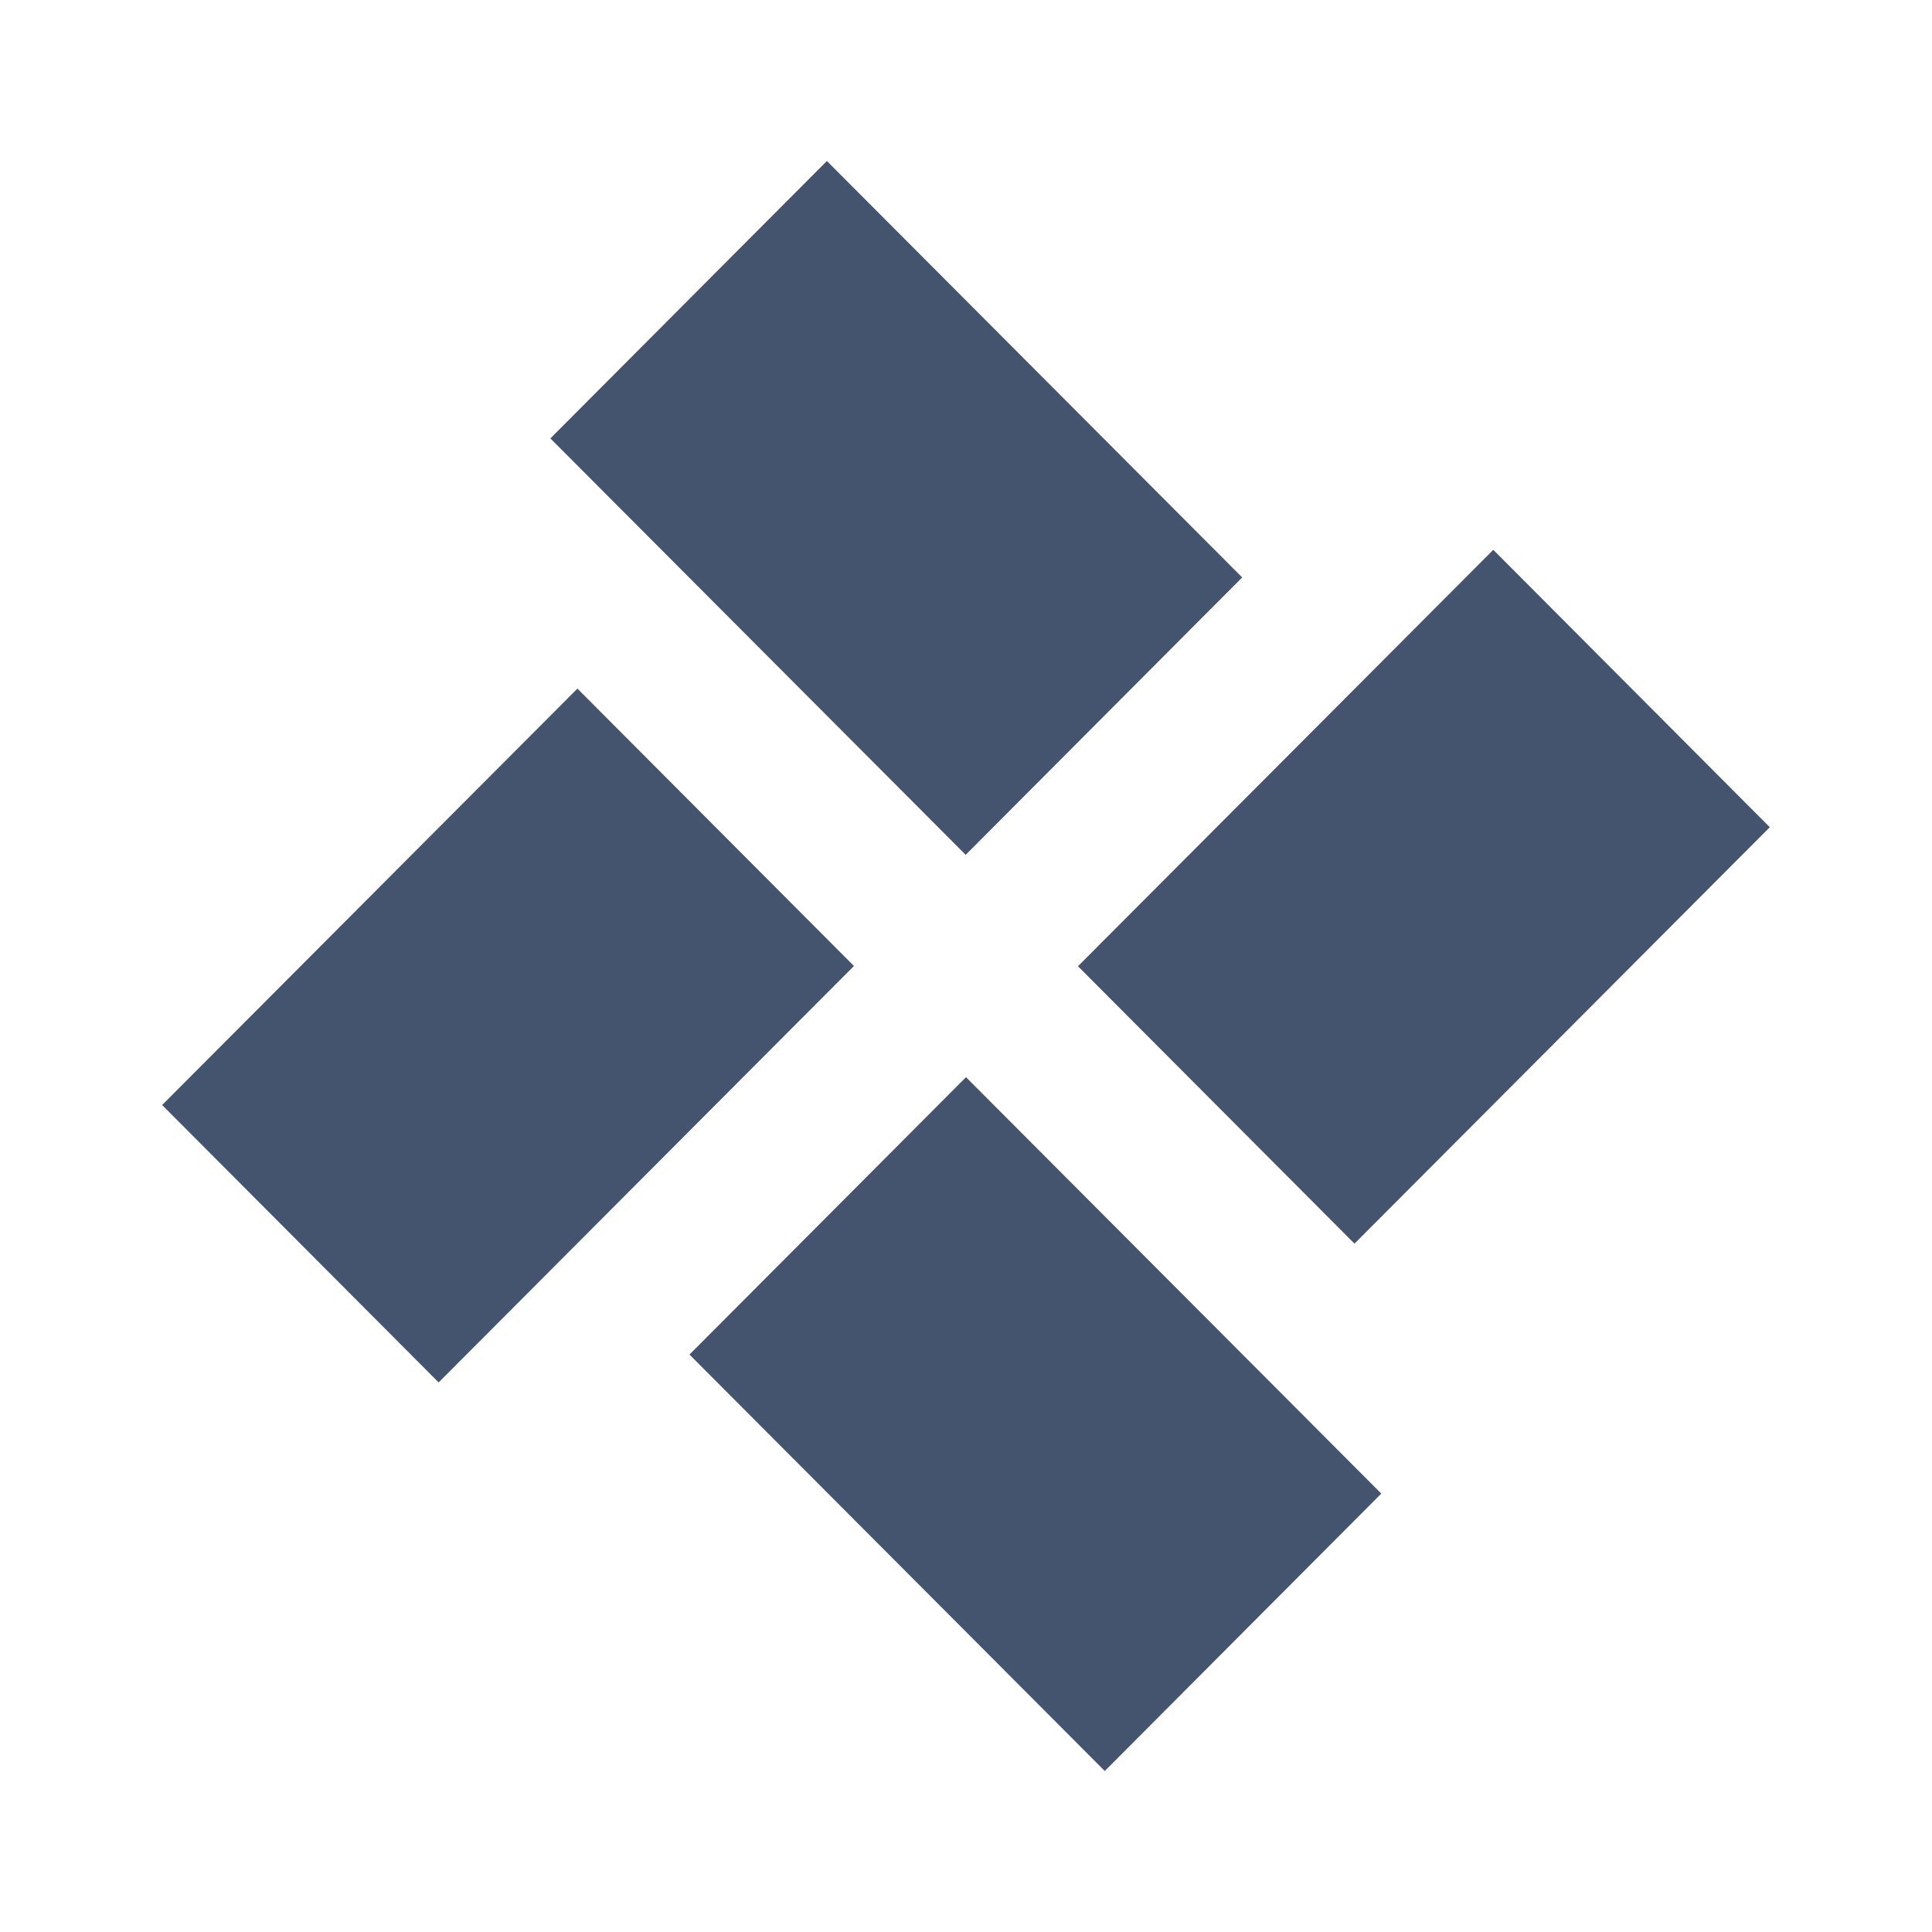
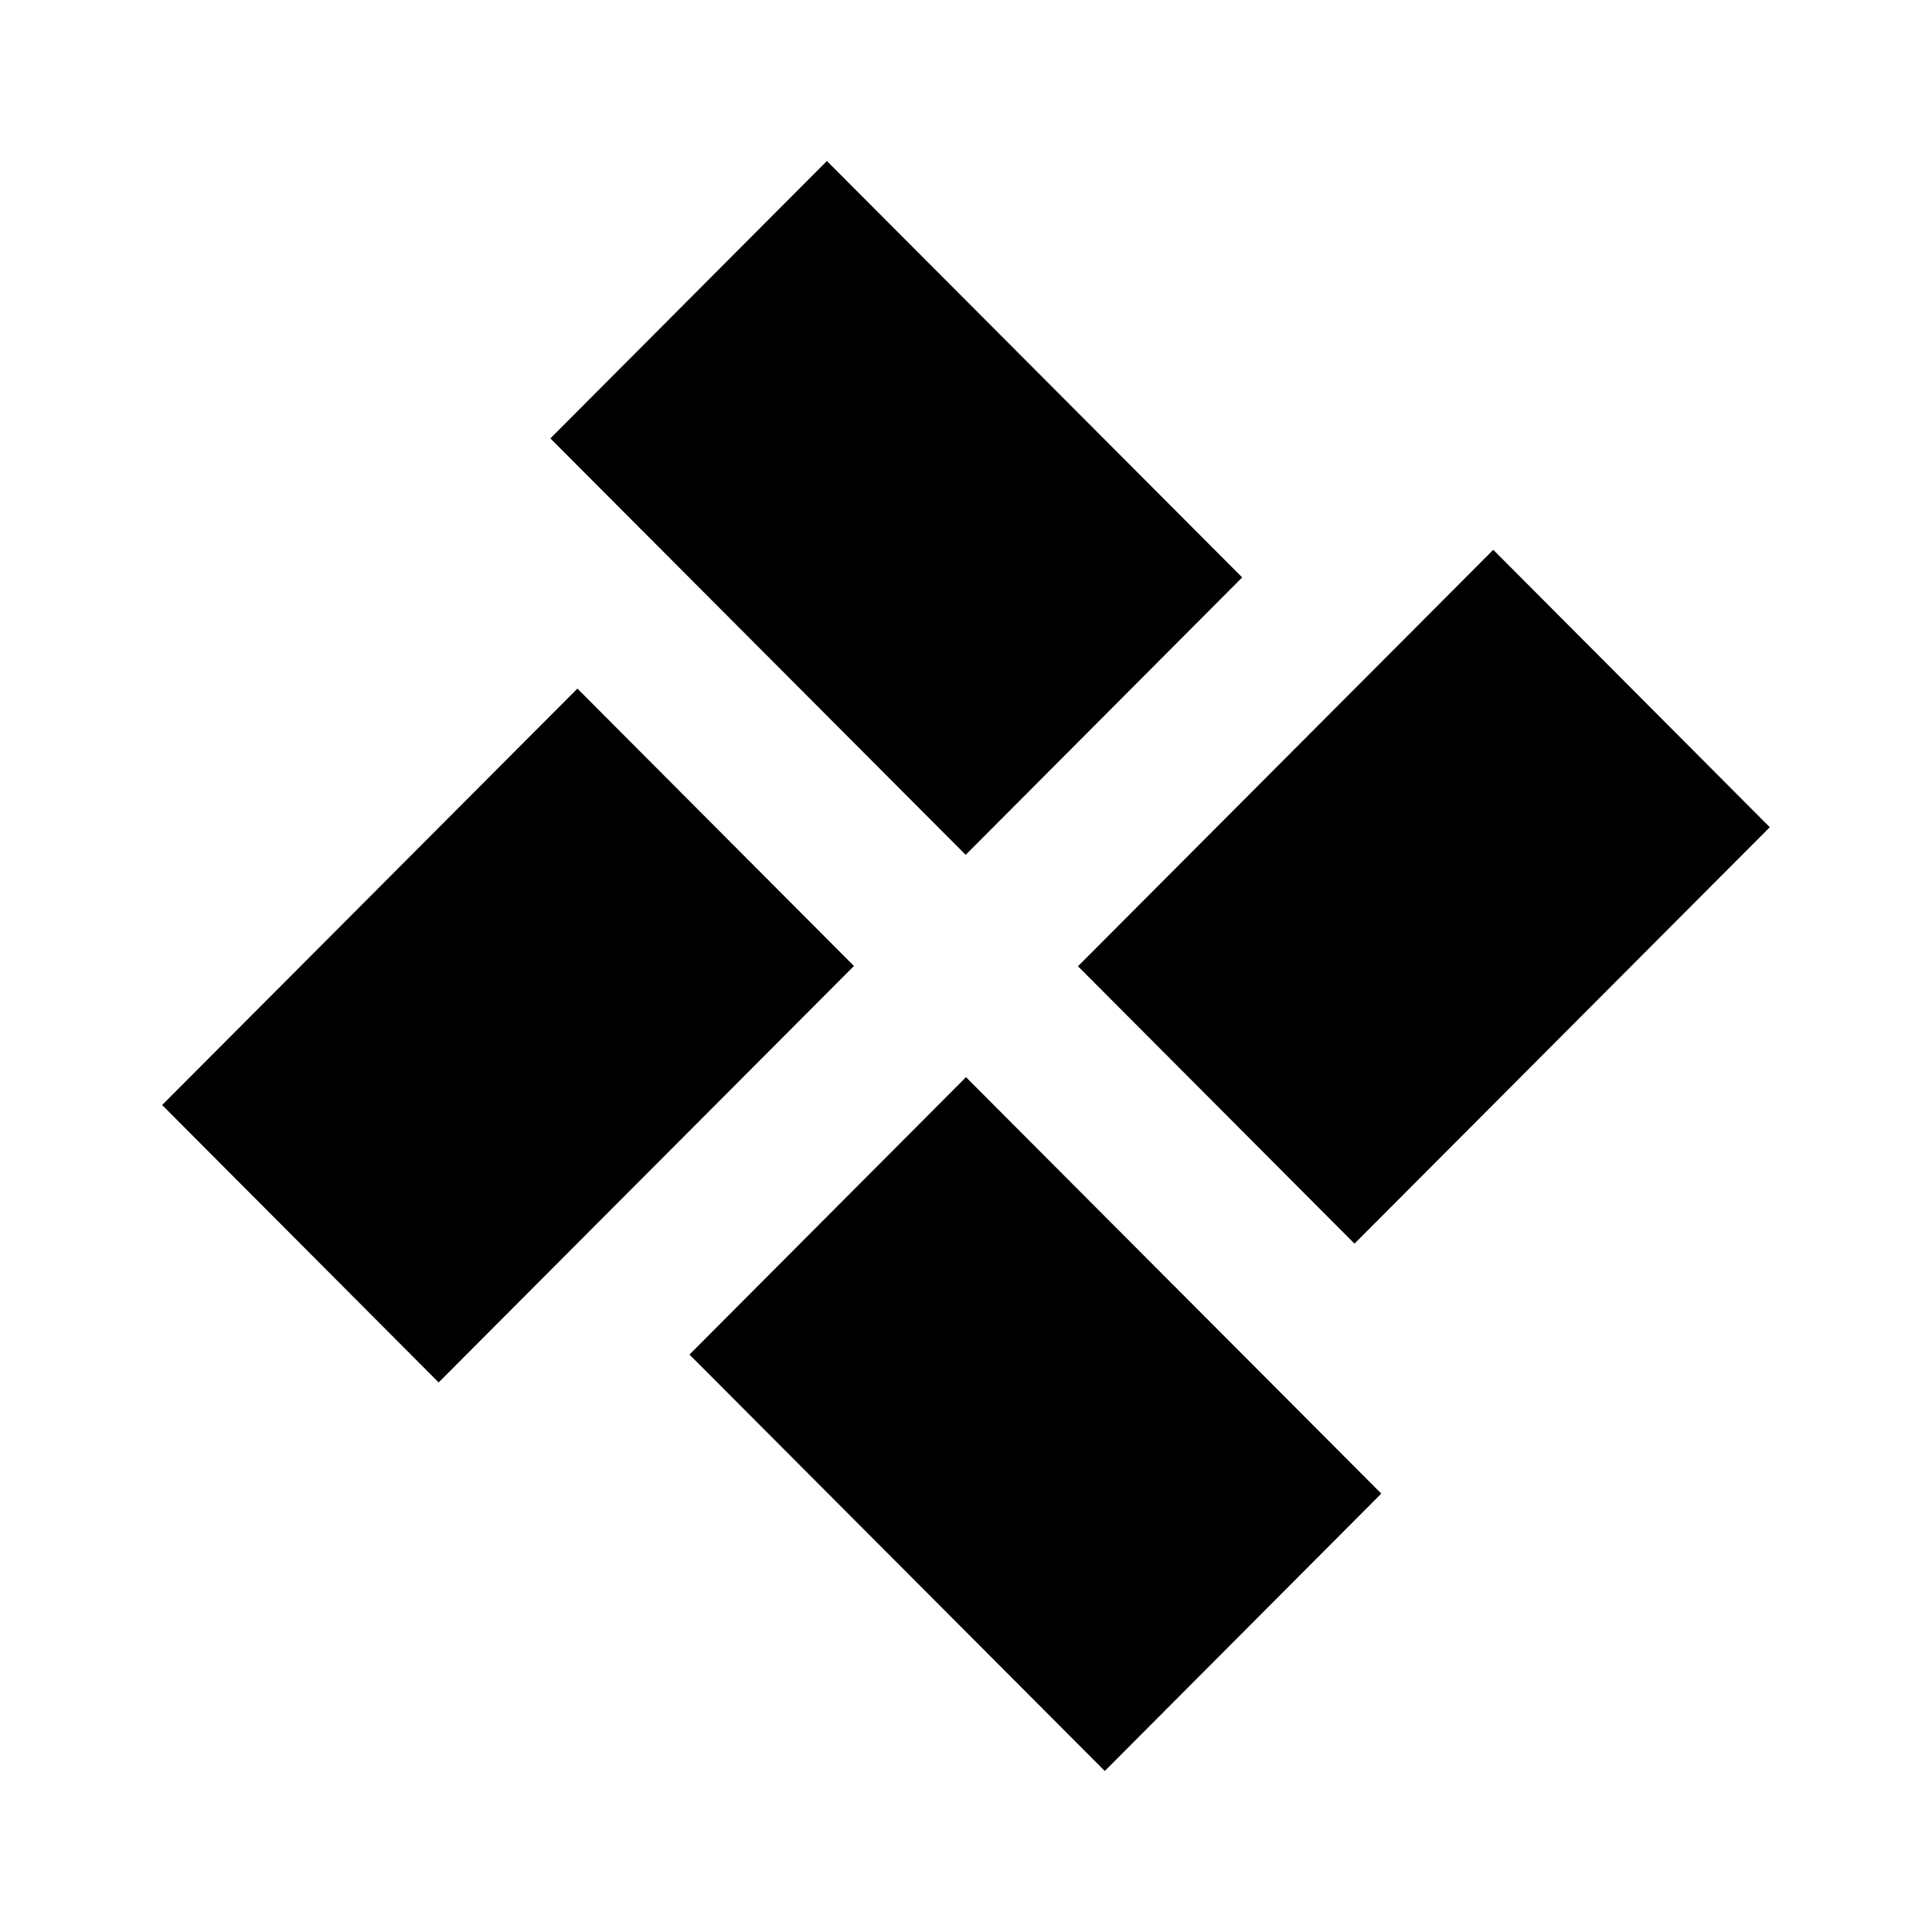
<svg xmlns="http://www.w3.org/2000/svg" width="24" height="24" viewBox="0 0 24 24" fill="none">
-   <path d="M13.724 22L17.159 18.554L12 13.381L8.565 16.827L13.724 22Z" fill="#44546F" />
-   <path d="M10.272 2L6.837 5.446L11.996 10.619L15.431 7.173L10.272 2Z" fill="#44546F" />
-   <path d="M10.608 12L7.173 8.554L2.014 13.727L5.449 17.173L10.608 12Z" fill="#44546F" />
-   <path d="M21.985 10.276L18.55 6.83L13.391 12.003L16.826 15.449L21.985 10.276Z" fill="#44546F" />
+   <path d="M13.724 22L17.159 18.554L12 13.381L8.565 16.827L13.724 22Z" fill="currentColor" />
+   <path d="M10.272 2L6.837 5.446L11.996 10.619L15.431 7.173L10.272 2Z" fill="currentColor" />
+   <path d="M10.608 12L7.173 8.554L2.014 13.727L5.449 17.173L10.608 12Z" fill="currentColor" />
+   <path d="M21.985 10.276L18.55 6.83L13.391 12.003L16.826 15.449L21.985 10.276Z" fill="currentColor" />
</svg>
